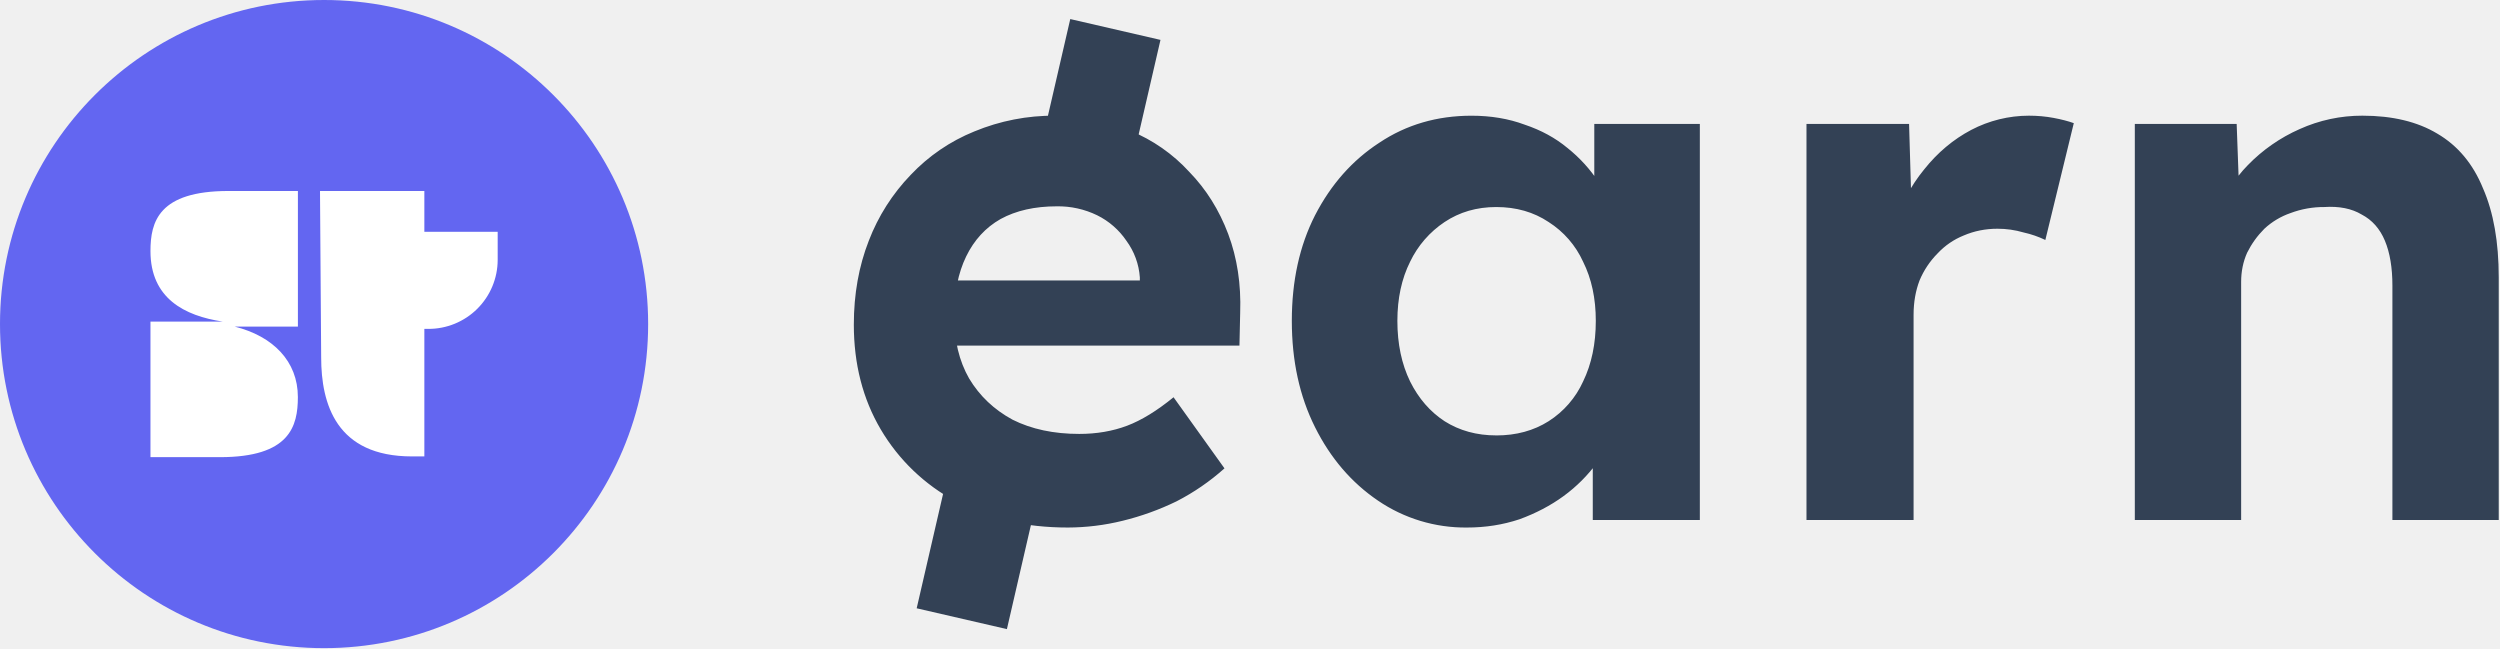
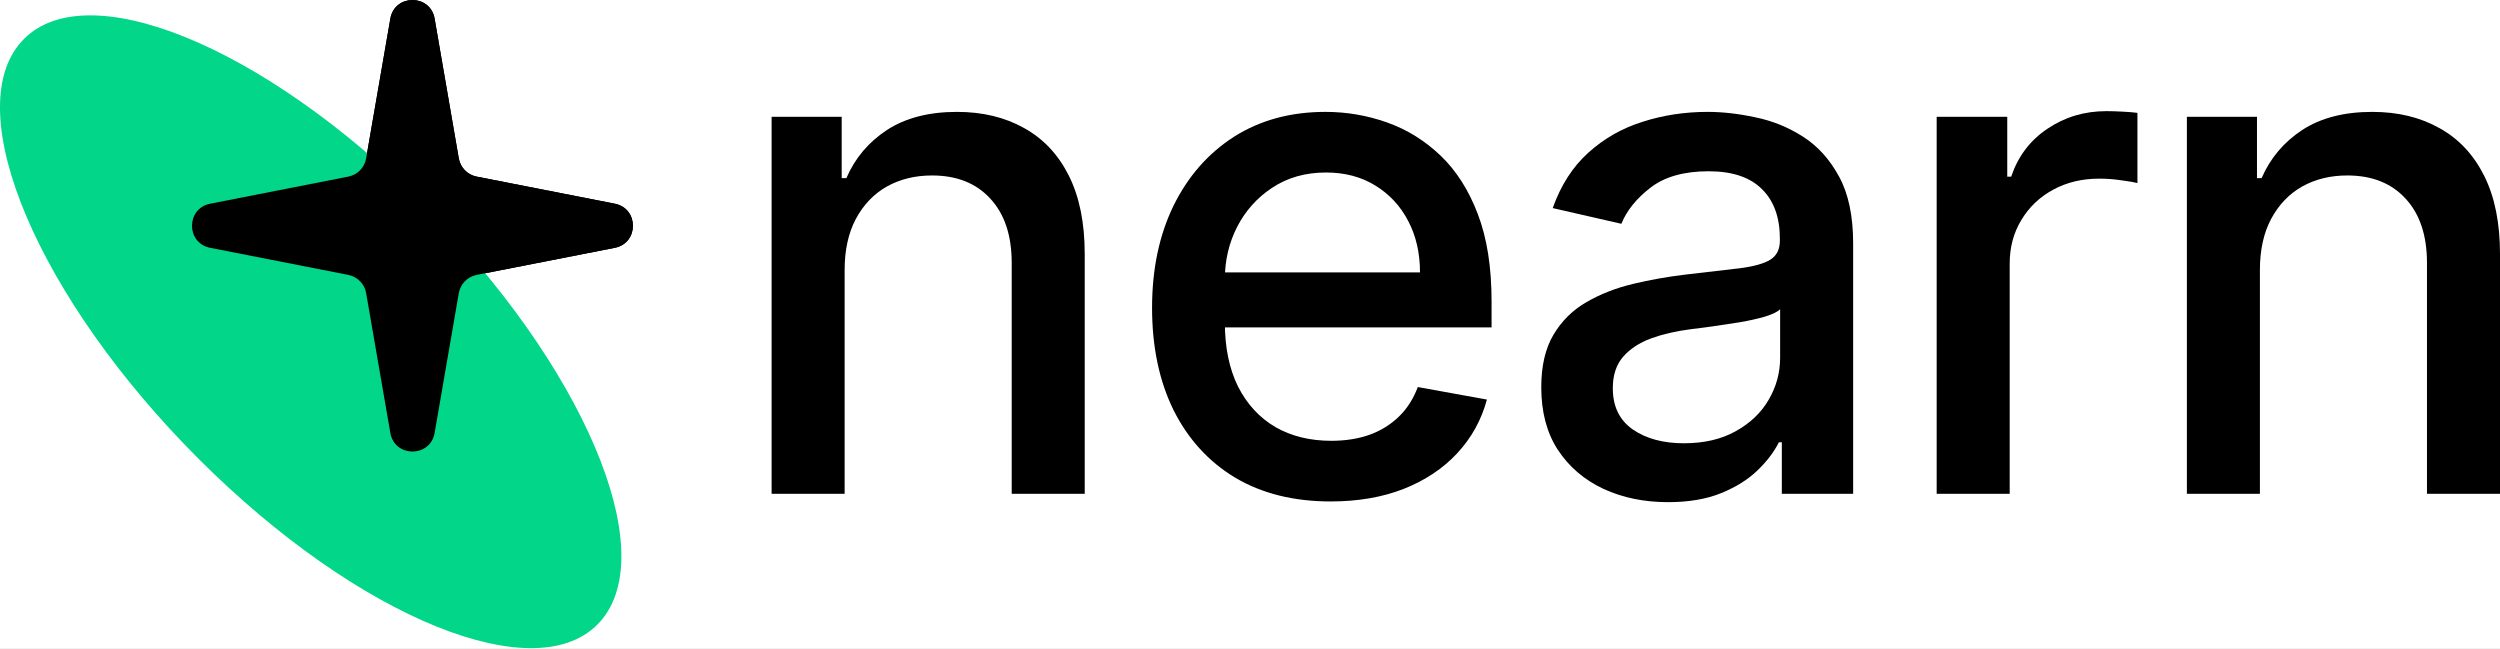
- <svg xmlns="http://www.w3.org/2000/svg" width="81" height="21" fill="none">
-   <circle cx="10.5" cy="10.5" r="10.5" fill="#6366F1" />
-   <path d="M13.75 7.51h2.375v.912a2.24 2.24 0 01-2.25 2.234h-.126V7.511zm-3.382-1.322h3.381v8.6h-.402c-2.451 0-2.941-1.698-2.941-3.208l-.038-5.392zM4.875 8.135c0 1.535 1.106 2.097 2.338 2.284H4.875v4.393h2.25c2.263 0 2.526-.998 2.526-1.947 0-1.16-.804-1.972-2.049-2.284h2.05V6.188h-2.25c-2.263 0-2.527.998-2.527 1.947z" fill="#fff" />
-   <path d="M34.602 17.092c-1.39 0-2.604-.283-3.639-.85a6.225 6.225 0 01-2.426-2.328c-.582-.987-.873-2.119-.873-3.397 0-.986.162-1.892.485-2.717a6.344 6.344 0 011.359-2.135 5.855 5.855 0 012.062-1.407 6.698 6.698 0 012.62-.51c.873 0 1.682.162 2.426.486a5.323 5.323 0 011.916 1.334c.55.566.97 1.238 1.262 2.014.291.776.42 1.625.388 2.547l-.024 1.068h-10.31l-.559-2.111h8.03l-.388.437v-.534a2.269 2.269 0 00-.436-1.189 2.455 2.455 0 00-.947-.825 2.888 2.888 0 00-1.31-.29c-.711 0-1.318.137-1.82.412-.484.275-.856.679-1.115 1.213-.259.533-.388 1.18-.388 1.94 0 .777.161 1.448.485 2.014.34.566.809 1.01 1.407 1.334.615.308 1.334.461 2.16.461.565 0 1.083-.089 1.552-.266.469-.178.97-.486 1.504-.922l1.65 2.304c-.47.42-.987.777-1.553 1.068a8.687 8.687 0 01-1.747.63 7.477 7.477 0 01-1.77.219zM47.532 17.092a5.02 5.02 0 01-2.887-.873c-.858-.583-1.537-1.375-2.038-2.378-.502-1.003-.752-2.151-.752-3.445s.25-2.434.752-3.42c.517-1.003 1.213-1.788 2.086-2.354.873-.582 1.868-.873 2.984-.873.63 0 1.205.097 1.723.29.533.179.994.43 1.383.753A4.76 4.76 0 0151.8 5.908c.275.42.47.873.583 1.358l-.728-.12v-3.13h3.42v12.833h-3.469v-3.08l.777-.074c-.13.453-.34.882-.631 1.286a4.993 4.993 0 01-1.092 1.092c-.42.307-.898.558-1.431.752-.534.178-1.1.267-1.698.267zm.946-2.984c.647 0 1.213-.154 1.698-.461a2.99 2.99 0 001.116-1.286c.275-.566.412-1.221.412-1.965 0-.728-.137-1.367-.412-1.917a2.99 2.99 0 00-1.116-1.285c-.485-.324-1.051-.486-1.698-.486-.631 0-1.189.162-1.674.486a3.217 3.217 0 00-1.116 1.285c-.275.55-.413 1.19-.413 1.917 0 .744.138 1.4.413 1.965.275.55.647.979 1.116 1.286.485.307 1.043.46 1.674.46zM58.53 16.85V4.015h3.324l.121 4.124-.582-.85c.194-.662.51-1.26.946-1.795.437-.55.947-.978 1.529-1.285a4.039 4.039 0 011.868-.461c.275 0 .542.024.8.072.26.049.477.106.655.17l-.922 3.785a3.239 3.239 0 00-.703-.243 2.994 2.994 0 00-.85-.121c-.387 0-.751.073-1.09.218-.324.13-.607.324-.85.583a2.754 2.754 0 00-.582.873c-.13.34-.194.712-.194 1.116v6.647h-3.47zM69.168 16.85V4.015h3.3l.096 2.62-.679.29a3.888 3.888 0 01.946-1.576 5.36 5.36 0 011.674-1.165 4.912 4.912 0 012.038-.436c.97 0 1.78.194 2.426.582.663.388 1.157.978 1.48 1.771.34.776.51 1.739.51 2.887v7.86h-3.445V9.256c0-.582-.081-1.068-.243-1.456-.162-.388-.412-.671-.752-.849-.324-.194-.728-.275-1.213-.243a3.04 3.04 0 00-1.092.195 2.382 2.382 0 00-.849.509 2.967 2.967 0 00-.558.776c-.13.291-.194.607-.194.947v7.714H69.168z" fill="#334155" />
-   <path d="M36.138.955l-1.129 4.89M32.479 14.34l-1.317 5.706" stroke="#334155" stroke-width="3" />
+ <svg xmlns="http://www.w3.org/2000/svg" width="81" height="21" viewBox="0 0 81 21" fill="none">
+   <g clip-path="url(#clip0_76_1271)">
+     <rect width="81" height="21" fill="white" />
+     <path d="M12.647 0.604C12.786 -0.201 13.942 -0.201 14.082 0.604L14.865 5.132C14.917 5.429 15.146 5.664 15.443 5.722L19.919 6.6C20.703 6.754 20.703 7.876 19.919 8.029L15.443 8.907C15.146 8.965 14.917 9.2 14.865 9.498L14.082 14.026C13.942 14.831 12.786 14.831 12.647 14.026L11.863 9.498C11.812 9.2 11.582 8.965 11.286 8.907L6.809 8.029C6.025 7.876 6.025 6.754 6.809 6.6L11.286 5.722C11.582 5.664 11.812 5.429 11.863 5.132L12.647 0.604Z" fill="black" />
+     <path d="M19.451 20.134C17.445 22.408 11.617 20.049 6.434 14.866C1.25 9.683 -1.325 3.638 0.681 1.364C2.687 -0.91 8.516 1.448 13.699 6.631C18.882 11.815 21.458 17.86 19.451 20.134Z" fill="#02D688" />
+     <path d="M12.647 0.604C12.786 -0.201 13.942 -0.201 14.082 0.604L14.865 5.132C14.917 5.429 15.146 5.664 15.443 5.722L19.919 6.6C20.703 6.754 20.703 7.876 19.919 8.029L15.443 8.907C15.146 8.965 14.917 9.2 14.865 9.498L14.082 14.026C13.942 14.831 12.786 14.831 12.647 14.026L11.863 9.498C11.812 9.2 11.582 8.965 11.286 8.907L6.809 8.029C6.025 7.876 6.025 6.754 6.809 6.6L11.286 5.722C11.582 5.664 11.812 5.429 11.863 5.132L12.647 0.604Z" fill="black" />
+     <path d="M73.221 8.747V16H70.855V3.784H73.126V5.772H73.276C73.556 5.125 73.994 4.606 74.59 4.213C75.191 3.821 75.948 3.625 76.861 3.625C77.689 3.625 78.415 3.8 79.037 4.15C79.66 4.494 80.143 5.009 80.486 5.693C80.829 6.377 81 7.222 81 8.23V16H78.634V8.516C78.634 7.631 78.404 6.939 77.945 6.44C77.486 5.937 76.856 5.685 76.054 5.685C75.505 5.685 75.017 5.804 74.59 6.043C74.168 6.281 73.833 6.631 73.585 7.092C73.342 7.548 73.221 8.1 73.221 8.747Z" fill="black" />
+     <path d="M62.748 16V3.784H65.035V5.724H65.162C65.383 5.067 65.773 4.55 66.333 4.174C66.897 3.792 67.536 3.601 68.248 3.601C68.396 3.601 68.57 3.606 68.77 3.617C68.976 3.627 69.137 3.641 69.253 3.657V5.931C69.158 5.905 68.989 5.876 68.746 5.844C68.504 5.807 68.261 5.788 68.018 5.788C67.459 5.788 66.961 5.907 66.523 6.146C66.09 6.379 65.747 6.705 65.494 7.124C65.241 7.538 65.114 8.01 65.114 8.54V16H62.748Z" fill="black" />
+     <path d="M54.044 16.27C53.273 16.27 52.577 16.127 51.954 15.841C51.332 15.549 50.839 15.128 50.475 14.576C50.116 14.025 49.937 13.349 49.937 12.548C49.937 11.859 50.068 11.292 50.332 10.846C50.596 10.401 50.952 10.048 51.401 9.789C51.849 9.529 52.35 9.333 52.904 9.2C53.458 9.067 54.023 8.967 54.597 8.898C55.326 8.813 55.916 8.744 56.37 8.691C56.824 8.633 57.154 8.54 57.359 8.413C57.565 8.285 57.668 8.079 57.668 7.792V7.737C57.668 7.042 57.473 6.504 57.082 6.122C56.697 5.74 56.122 5.549 55.357 5.549C54.561 5.549 53.933 5.727 53.474 6.082C53.02 6.432 52.706 6.822 52.532 7.251L50.308 6.742C50.572 6 50.957 5.401 51.464 4.945C51.975 4.484 52.564 4.15 53.228 3.943C53.893 3.731 54.592 3.625 55.326 3.625C55.811 3.625 56.325 3.683 56.869 3.8C57.417 3.911 57.929 4.118 58.404 4.42C58.884 4.722 59.277 5.154 59.583 5.716C59.889 6.273 60.042 6.997 60.042 7.888V16H57.731V14.33H57.636C57.483 14.637 57.254 14.94 56.948 15.236C56.642 15.533 56.249 15.78 55.769 15.976C55.289 16.172 54.714 16.27 54.044 16.27ZM54.558 14.362C55.212 14.362 55.771 14.232 56.236 13.972C56.705 13.712 57.061 13.373 57.304 12.954C57.552 12.53 57.676 12.076 57.676 11.594V10.019C57.592 10.104 57.428 10.184 57.185 10.258C56.948 10.327 56.676 10.388 56.37 10.441C56.064 10.488 55.766 10.534 55.476 10.576C55.186 10.613 54.943 10.645 54.748 10.671C54.289 10.73 53.87 10.828 53.49 10.966C53.115 11.104 52.814 11.302 52.587 11.562C52.366 11.817 52.255 12.156 52.255 12.58C52.255 13.169 52.471 13.614 52.904 13.916C53.337 14.213 53.888 14.362 54.558 14.362Z" fill="black" />
+     <path d="M43.112 16.247C41.914 16.247 40.883 15.989 40.017 15.475C39.157 14.956 38.493 14.226 38.023 13.288C37.559 12.344 37.327 11.239 37.327 9.971C37.327 8.72 37.559 7.617 38.023 6.663C38.493 5.709 39.147 4.964 39.986 4.428C40.83 3.893 41.816 3.625 42.945 3.625C43.631 3.625 44.296 3.739 44.94 3.967C45.583 4.195 46.161 4.553 46.673 5.04C47.184 5.528 47.588 6.162 47.883 6.941C48.179 7.715 48.327 8.657 48.327 9.765V10.608H38.664V8.826H46.008C46.008 8.201 45.881 7.646 45.628 7.164C45.375 6.676 45.019 6.292 44.56 6.011C44.106 5.73 43.573 5.589 42.961 5.589C42.297 5.589 41.716 5.754 41.22 6.082C40.73 6.406 40.35 6.83 40.081 7.355C39.817 7.874 39.685 8.439 39.685 9.049V10.441C39.685 11.257 39.828 11.952 40.112 12.524C40.403 13.097 40.806 13.534 41.323 13.837C41.84 14.134 42.444 14.282 43.135 14.282C43.584 14.282 43.993 14.219 44.362 14.091C44.731 13.959 45.05 13.762 45.319 13.503C45.589 13.243 45.794 12.922 45.937 12.54L48.176 12.946C47.997 13.609 47.675 14.189 47.211 14.688C46.752 15.181 46.174 15.565 45.478 15.841C44.787 16.111 43.998 16.247 43.112 16.247Z" fill="black" />
+     <path d="M27.366 8.747V16H25V3.784H27.271V5.772H27.422C27.701 5.125 28.139 4.606 28.735 4.213C29.337 3.821 30.094 3.625 31.006 3.625C31.835 3.625 32.56 3.8 33.183 4.15C33.805 4.494 34.288 5.009 34.631 5.693C34.974 6.377 35.145 7.222 35.145 8.23V16H32.779V8.516C32.779 7.631 32.55 6.939 32.09 6.44C31.632 5.937 31.001 5.685 30.199 5.685C29.651 5.685 29.163 5.804 28.735 6.043C28.313 6.281 27.978 6.631 27.73 7.092C27.488 7.548 27.366 8.1 27.366 8.747Z" fill="black" />
+   </g>
+   <defs>
+     <clipPath id="clip0_76_1271">
+       <rect width="81" height="21" fill="white" />
+     </clipPath>
+   </defs>
</svg>
